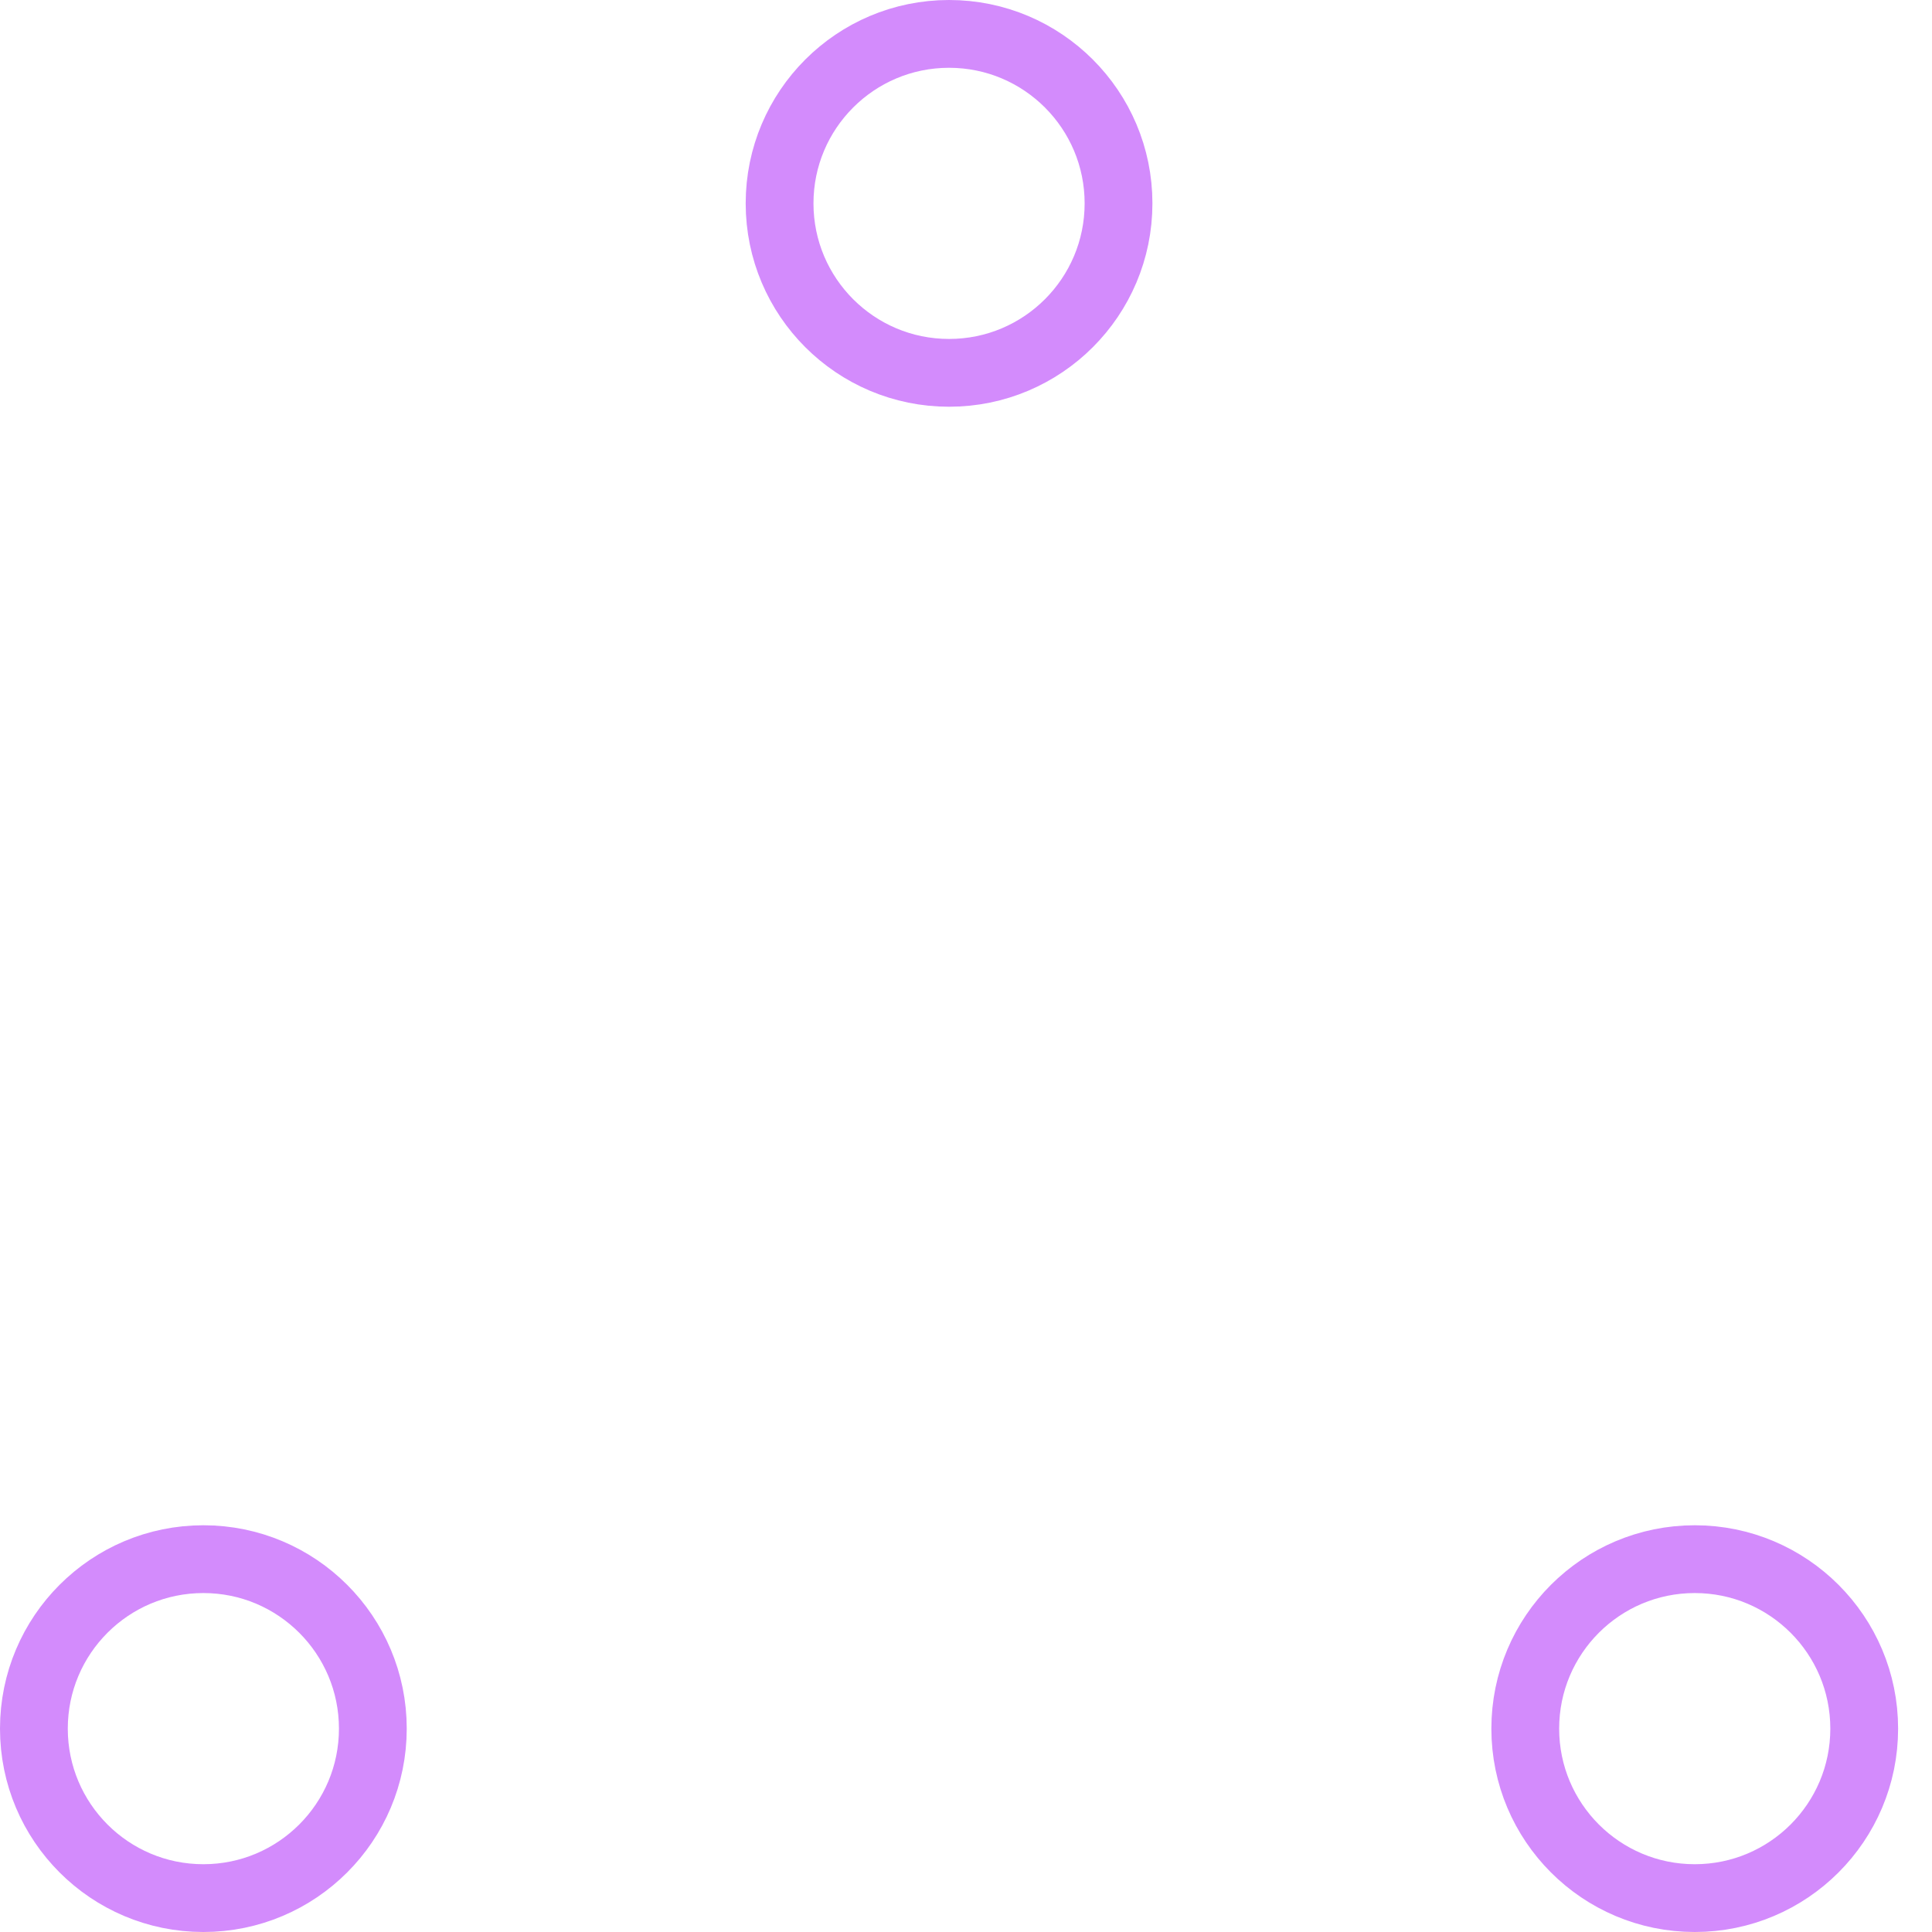
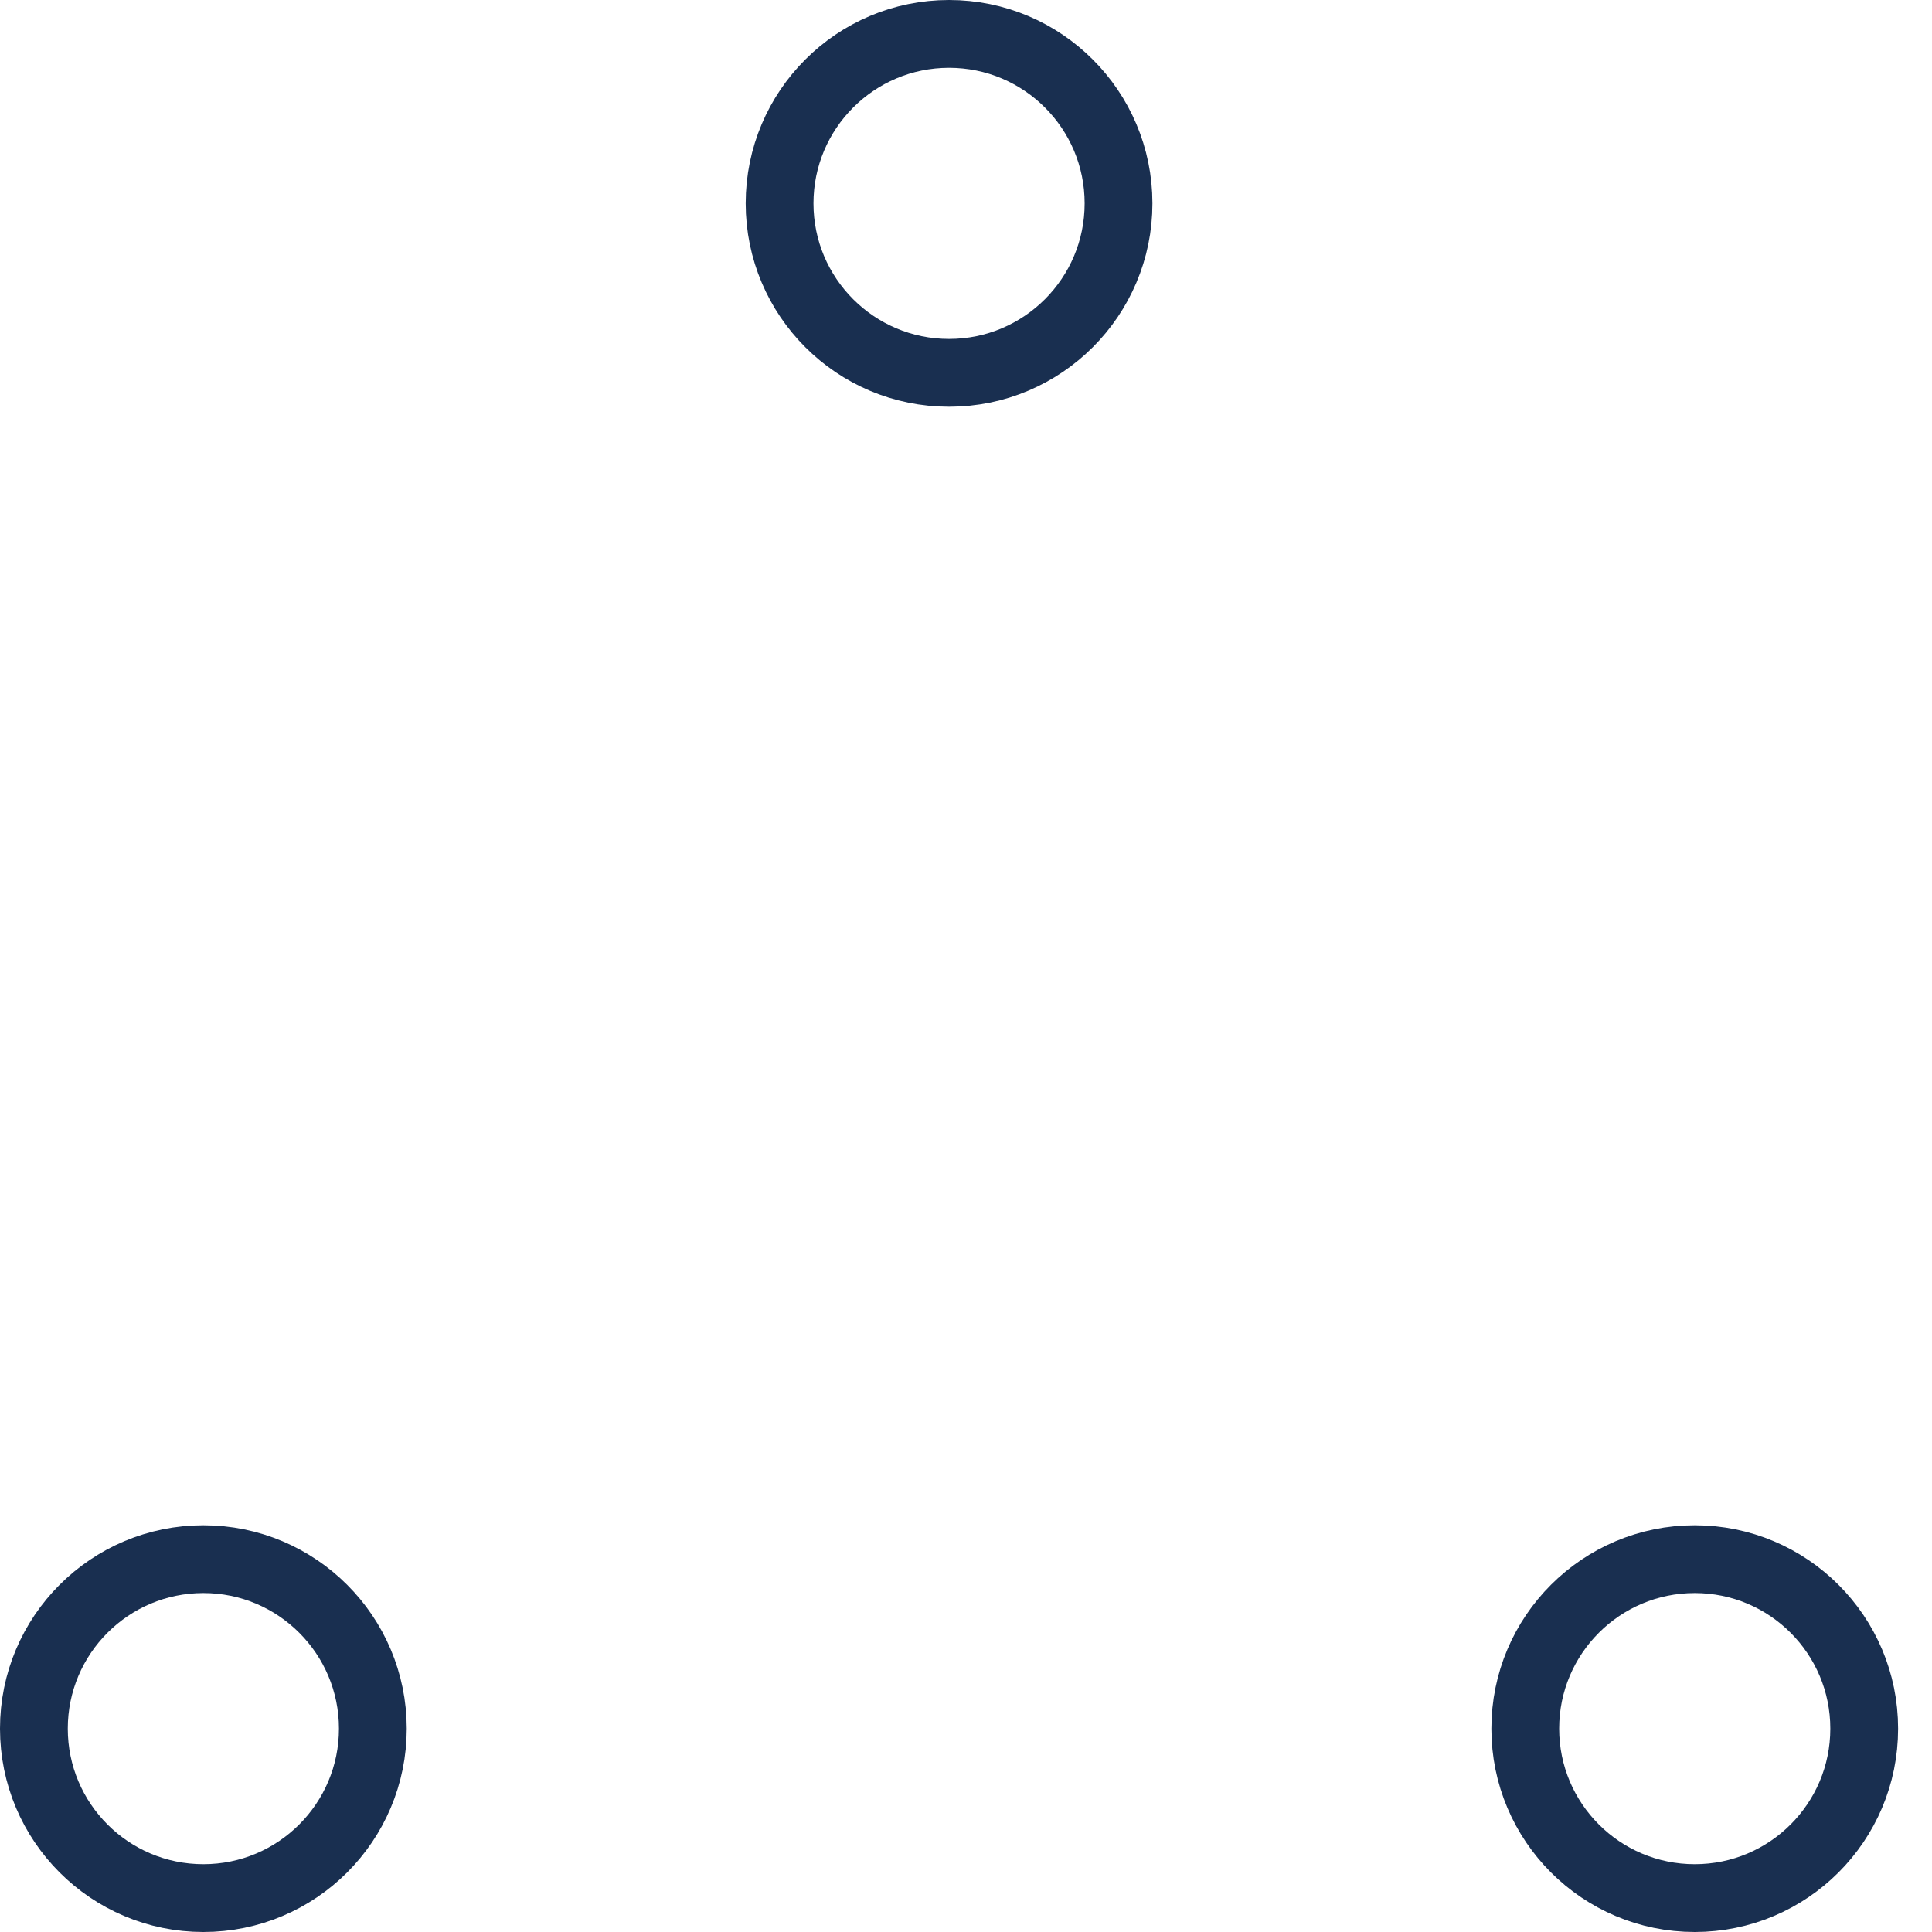
- <svg xmlns="http://www.w3.org/2000/svg" width="80" height="80" viewBox="0 0 57 57" stroke="#d38bfc">
+ <svg xmlns="http://www.w3.org/2000/svg" width="80" height="80" viewBox="0 0 57 57" stroke="#192f50">
  <g fill="none" fill-rule="evenodd">
    <g transform="translate(1 1)" stroke-width="2">
      <circle cx="5" cy="50" r="5">
        <animate attributeName="cy" begin="0s" dur="2.2s" values="50;5;50;50" calcMode="linear" repeatCount="indefinite" />
        <animate attributeName="cx" begin="0s" dur="2.2s" values="5;27;49;5" calcMode="linear" repeatCount="indefinite" />
      </circle>
      <circle cx="27" cy="5" r="5">
        <animate attributeName="cy" begin="0s" dur="2.2s" from="5" to="5" values="5;50;50;5" calcMode="linear" repeatCount="indefinite" />
        <animate attributeName="cx" begin="0s" dur="2.2s" from="27" to="27" values="27;49;5;27" calcMode="linear" repeatCount="indefinite" />
      </circle>
      <circle cx="49" cy="50" r="5">
        <animate attributeName="cy" begin="0s" dur="2.2s" values="50;50;5;50" calcMode="linear" repeatCount="indefinite" />
        <animate attributeName="cx" from="49" to="49" begin="0s" dur="2.2s" values="49;5;27;49" calcMode="linear" repeatCount="indefinite" />
      </circle>
    </g>
  </g>
</svg>
